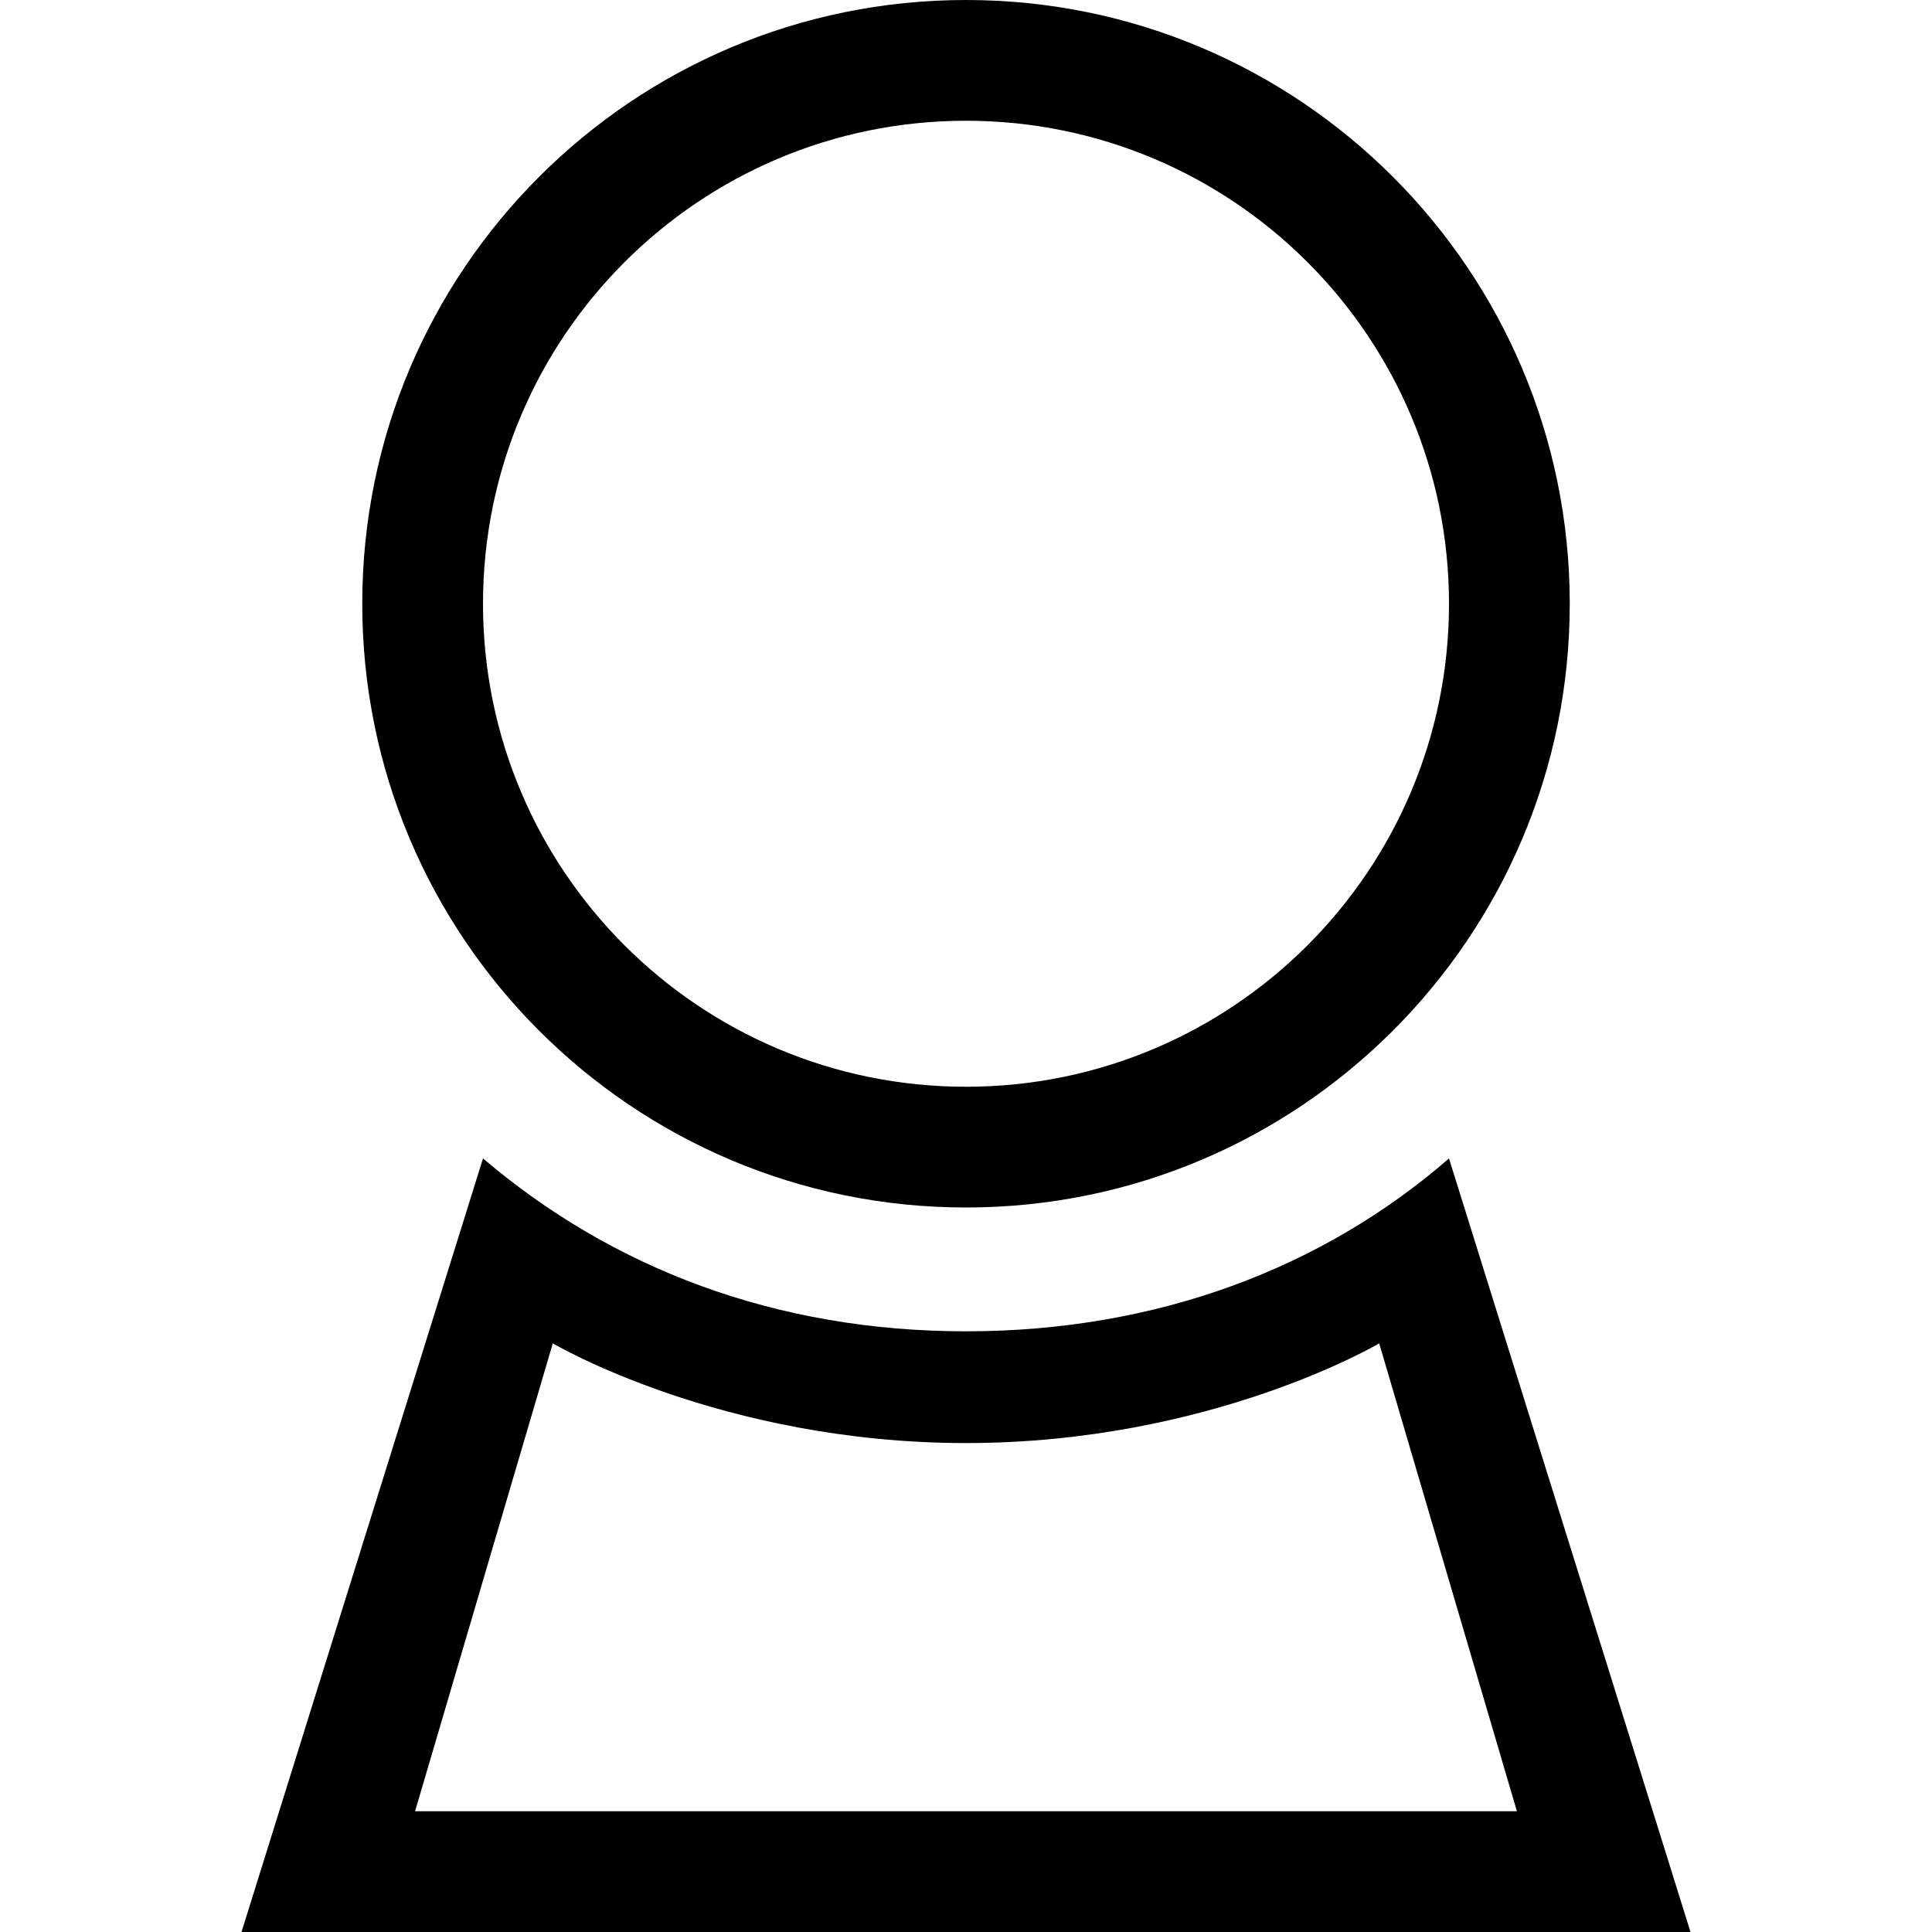
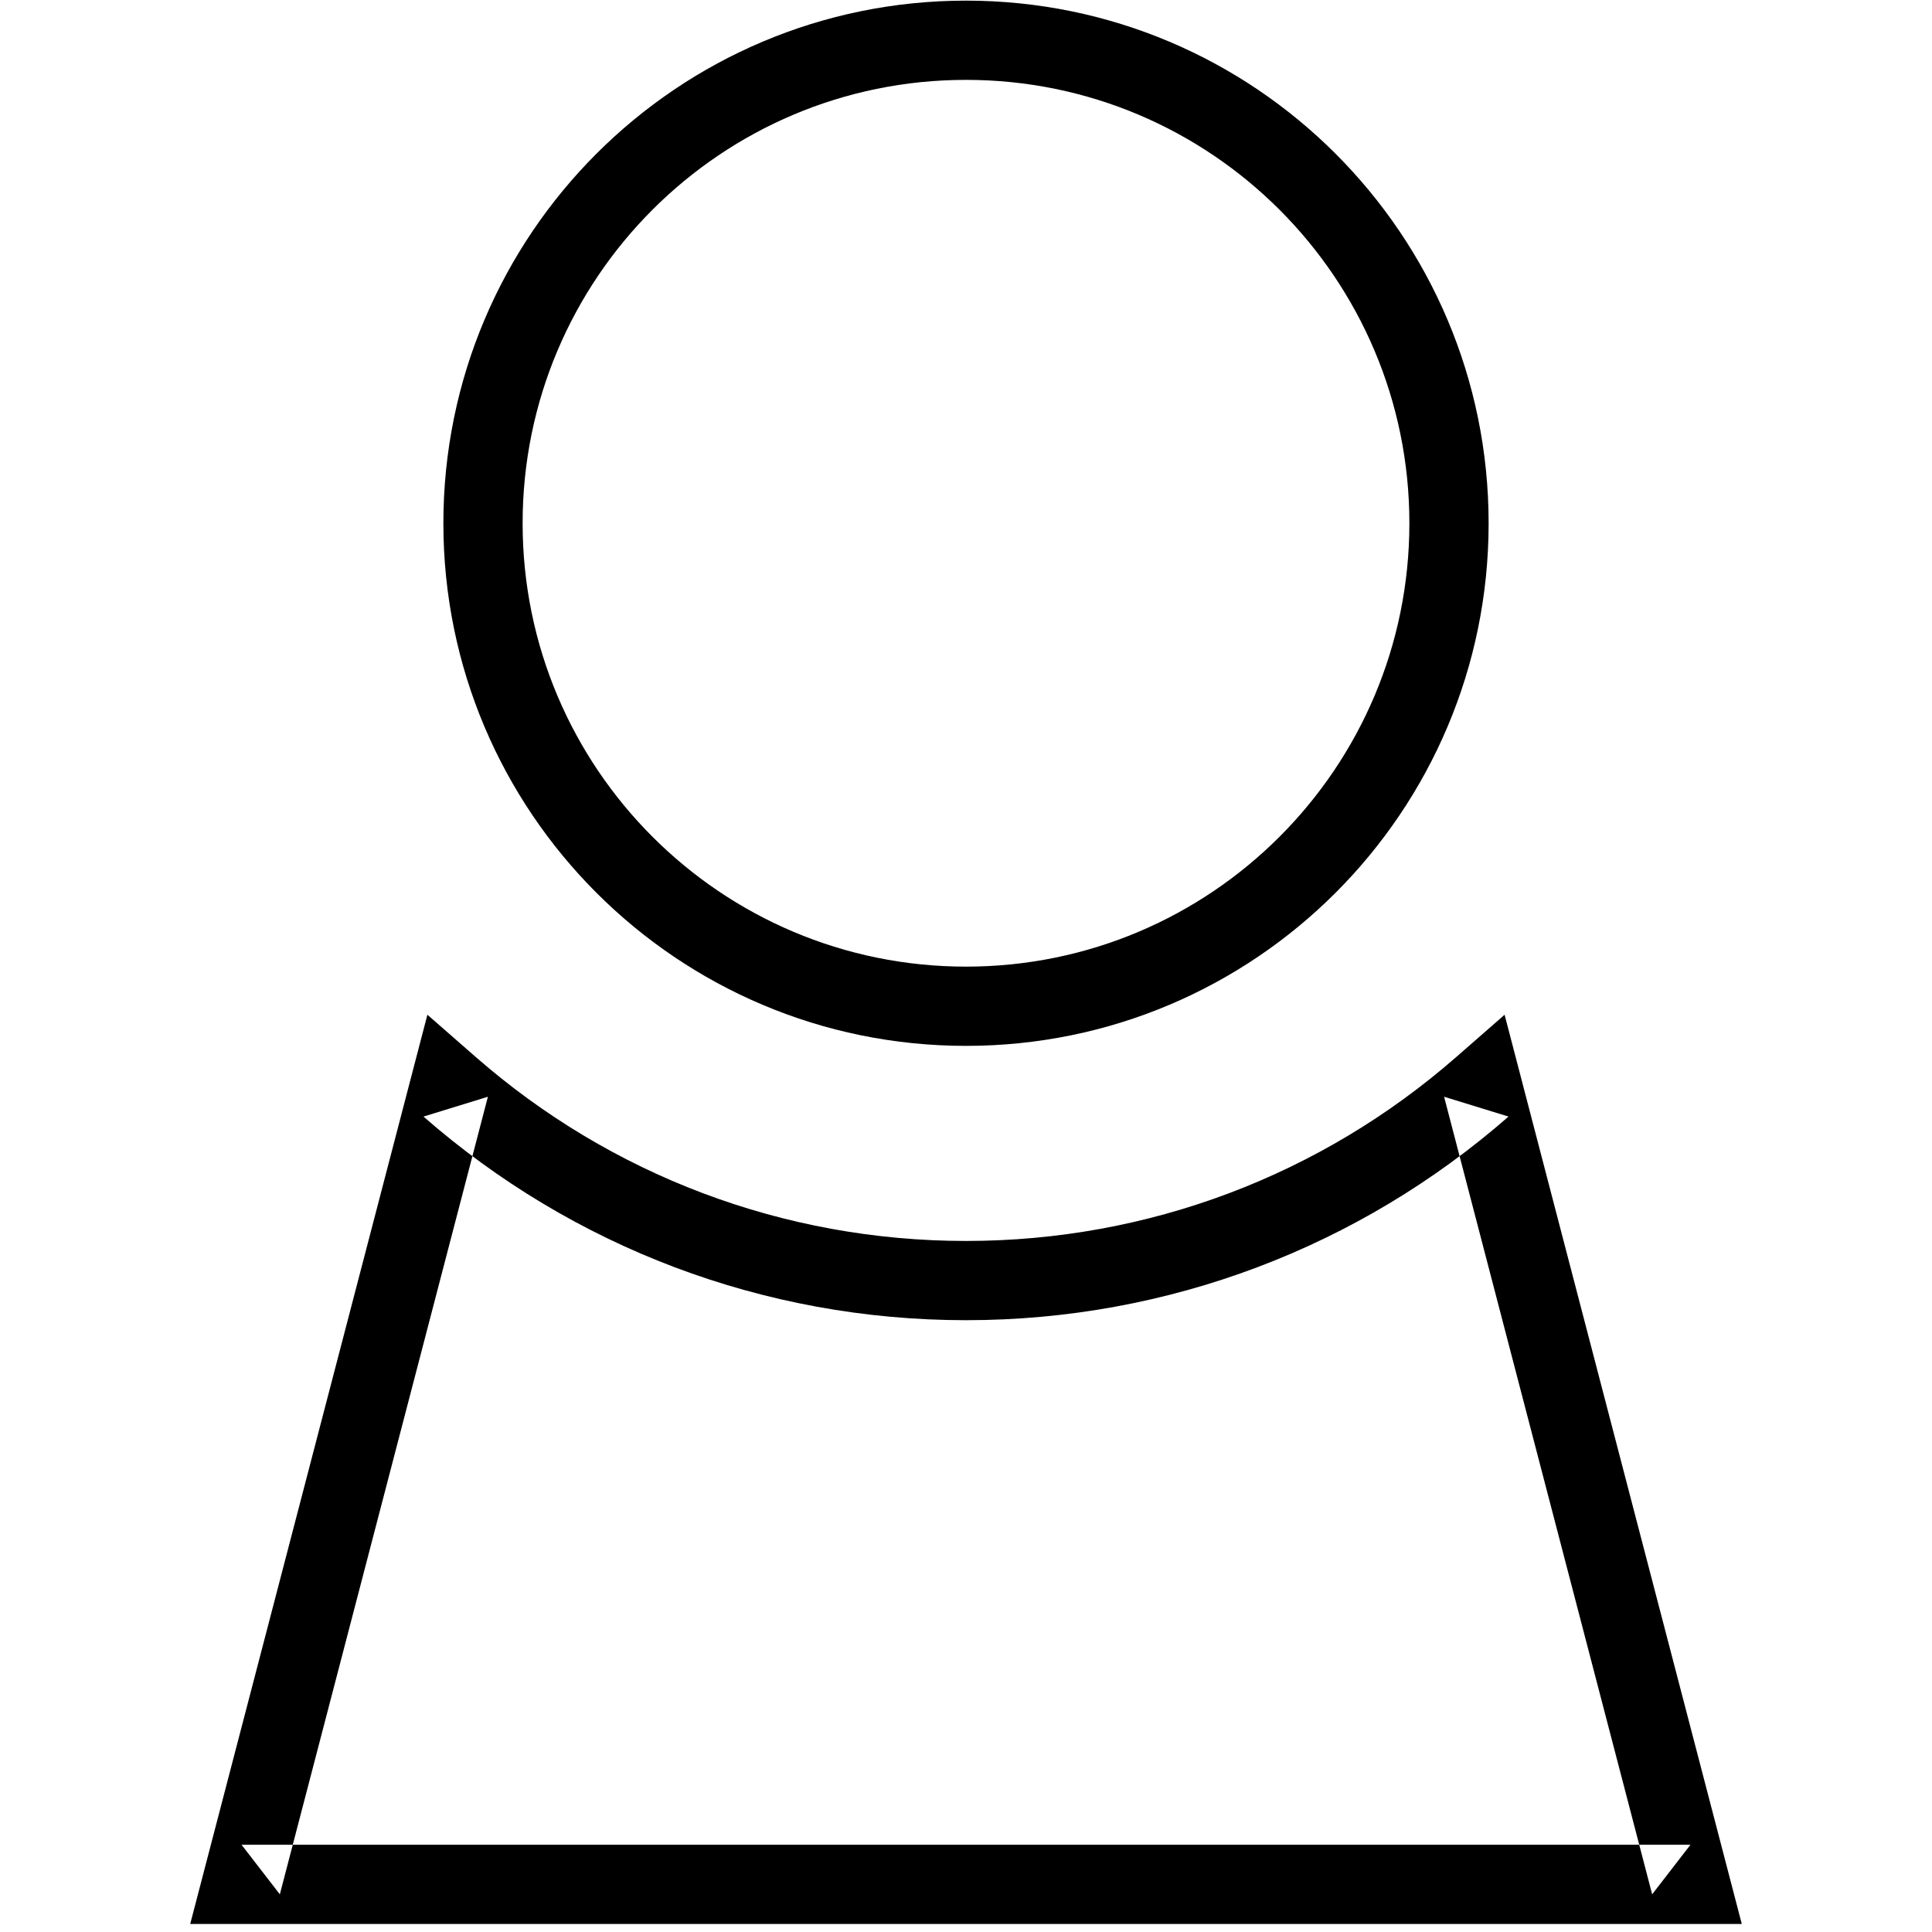
<svg xmlns="http://www.w3.org/2000/svg" width="512px" height="512px" viewBox="0 0 512 512" version="1.1">
  <defs />
  <g id="Page-1" stroke="none" stroke-width="1" fill="none" fill-rule="evenodd">
    <g id="user" fill="#000000">
-       <path d="M256,288 L256,288 C326.692,288 384,230.692 384,160 C384,89.308 326.692,32 256,32 C185.308,32 128,89.308 128,160 C128,230.692 185.308,288 256,288 L256,288 Z M256,320 L256,320 C167.634,320 96,248.366 96,160 C96,71.634 167.634,0 256,0 C344.366,0 416,71.634 416,160 C416,248.366 344.366,320 256,320 L256,320 Z" id="Shape" />
-       <path d="M64,512 L128,307 C162.153,336.055 205.406,352.812 256,352.812 C306.594,352.812 350.57,336.055 384,307 L448,512 L64,512 Z M110,480 L402,480 L365.5,356 C365.5,356 320.935,382.426 256,382.426 C191.065,382.426 146.5,356 146.5,356 L110,480 Z" id="Shape" />
+       <g id="Oval-275-+-Triangle-2" transform="translate(50, 0)">
+         <path d="M206,277.167 C282.491,277.167 344.5,215.158 344.5,138.667 C344.5,62.175 282.491,0.167 206,0.167 C129.509,0.167 67.5,62.175 67.5,138.667 C67.5,215.158 129.509,277.167 206,277.167 L206,277.167 Z M206,256.167 C141.107,256.167 88.5,203.56 88.5,138.667 C88.5,73.773 141.107,21.167 206,21.167 C270.893,21.167 323.5,73.773 323.5,138.667 C323.5,203.56 270.893,256.167 206,256.167 L206,256.167 Z" id="Shape" />
+         <path d="M332.701,290.65 L387.84,502.016 L398,488.866 L14,488.866 L24.16,502.016 L79.299,290.65 L62.227,295.904 C101.762,330.477 152.392,349.866 206,349.866 C259.608,349.866 310.238,330.477 349.773,295.904 L332.701,290.65 L332.701,290.65 Z M353.021,285.35 L348.734,268.916 L335.949,280.096 C300.206,311.353 254.474,328.866 206,328.866 C157.526,328.866 111.794,311.353 76.051,280.096 L63.266,268.916 L58.979,285.35 L3.84,496.715 L0.409,509.866 L14,509.866 L398,509.866 L411.591,509.866 L408.16,496.715 L353.021,285.35 L353.021,285.35 Z" id="Shape" />
+       </g>
    </g>
  </g>
</svg>
